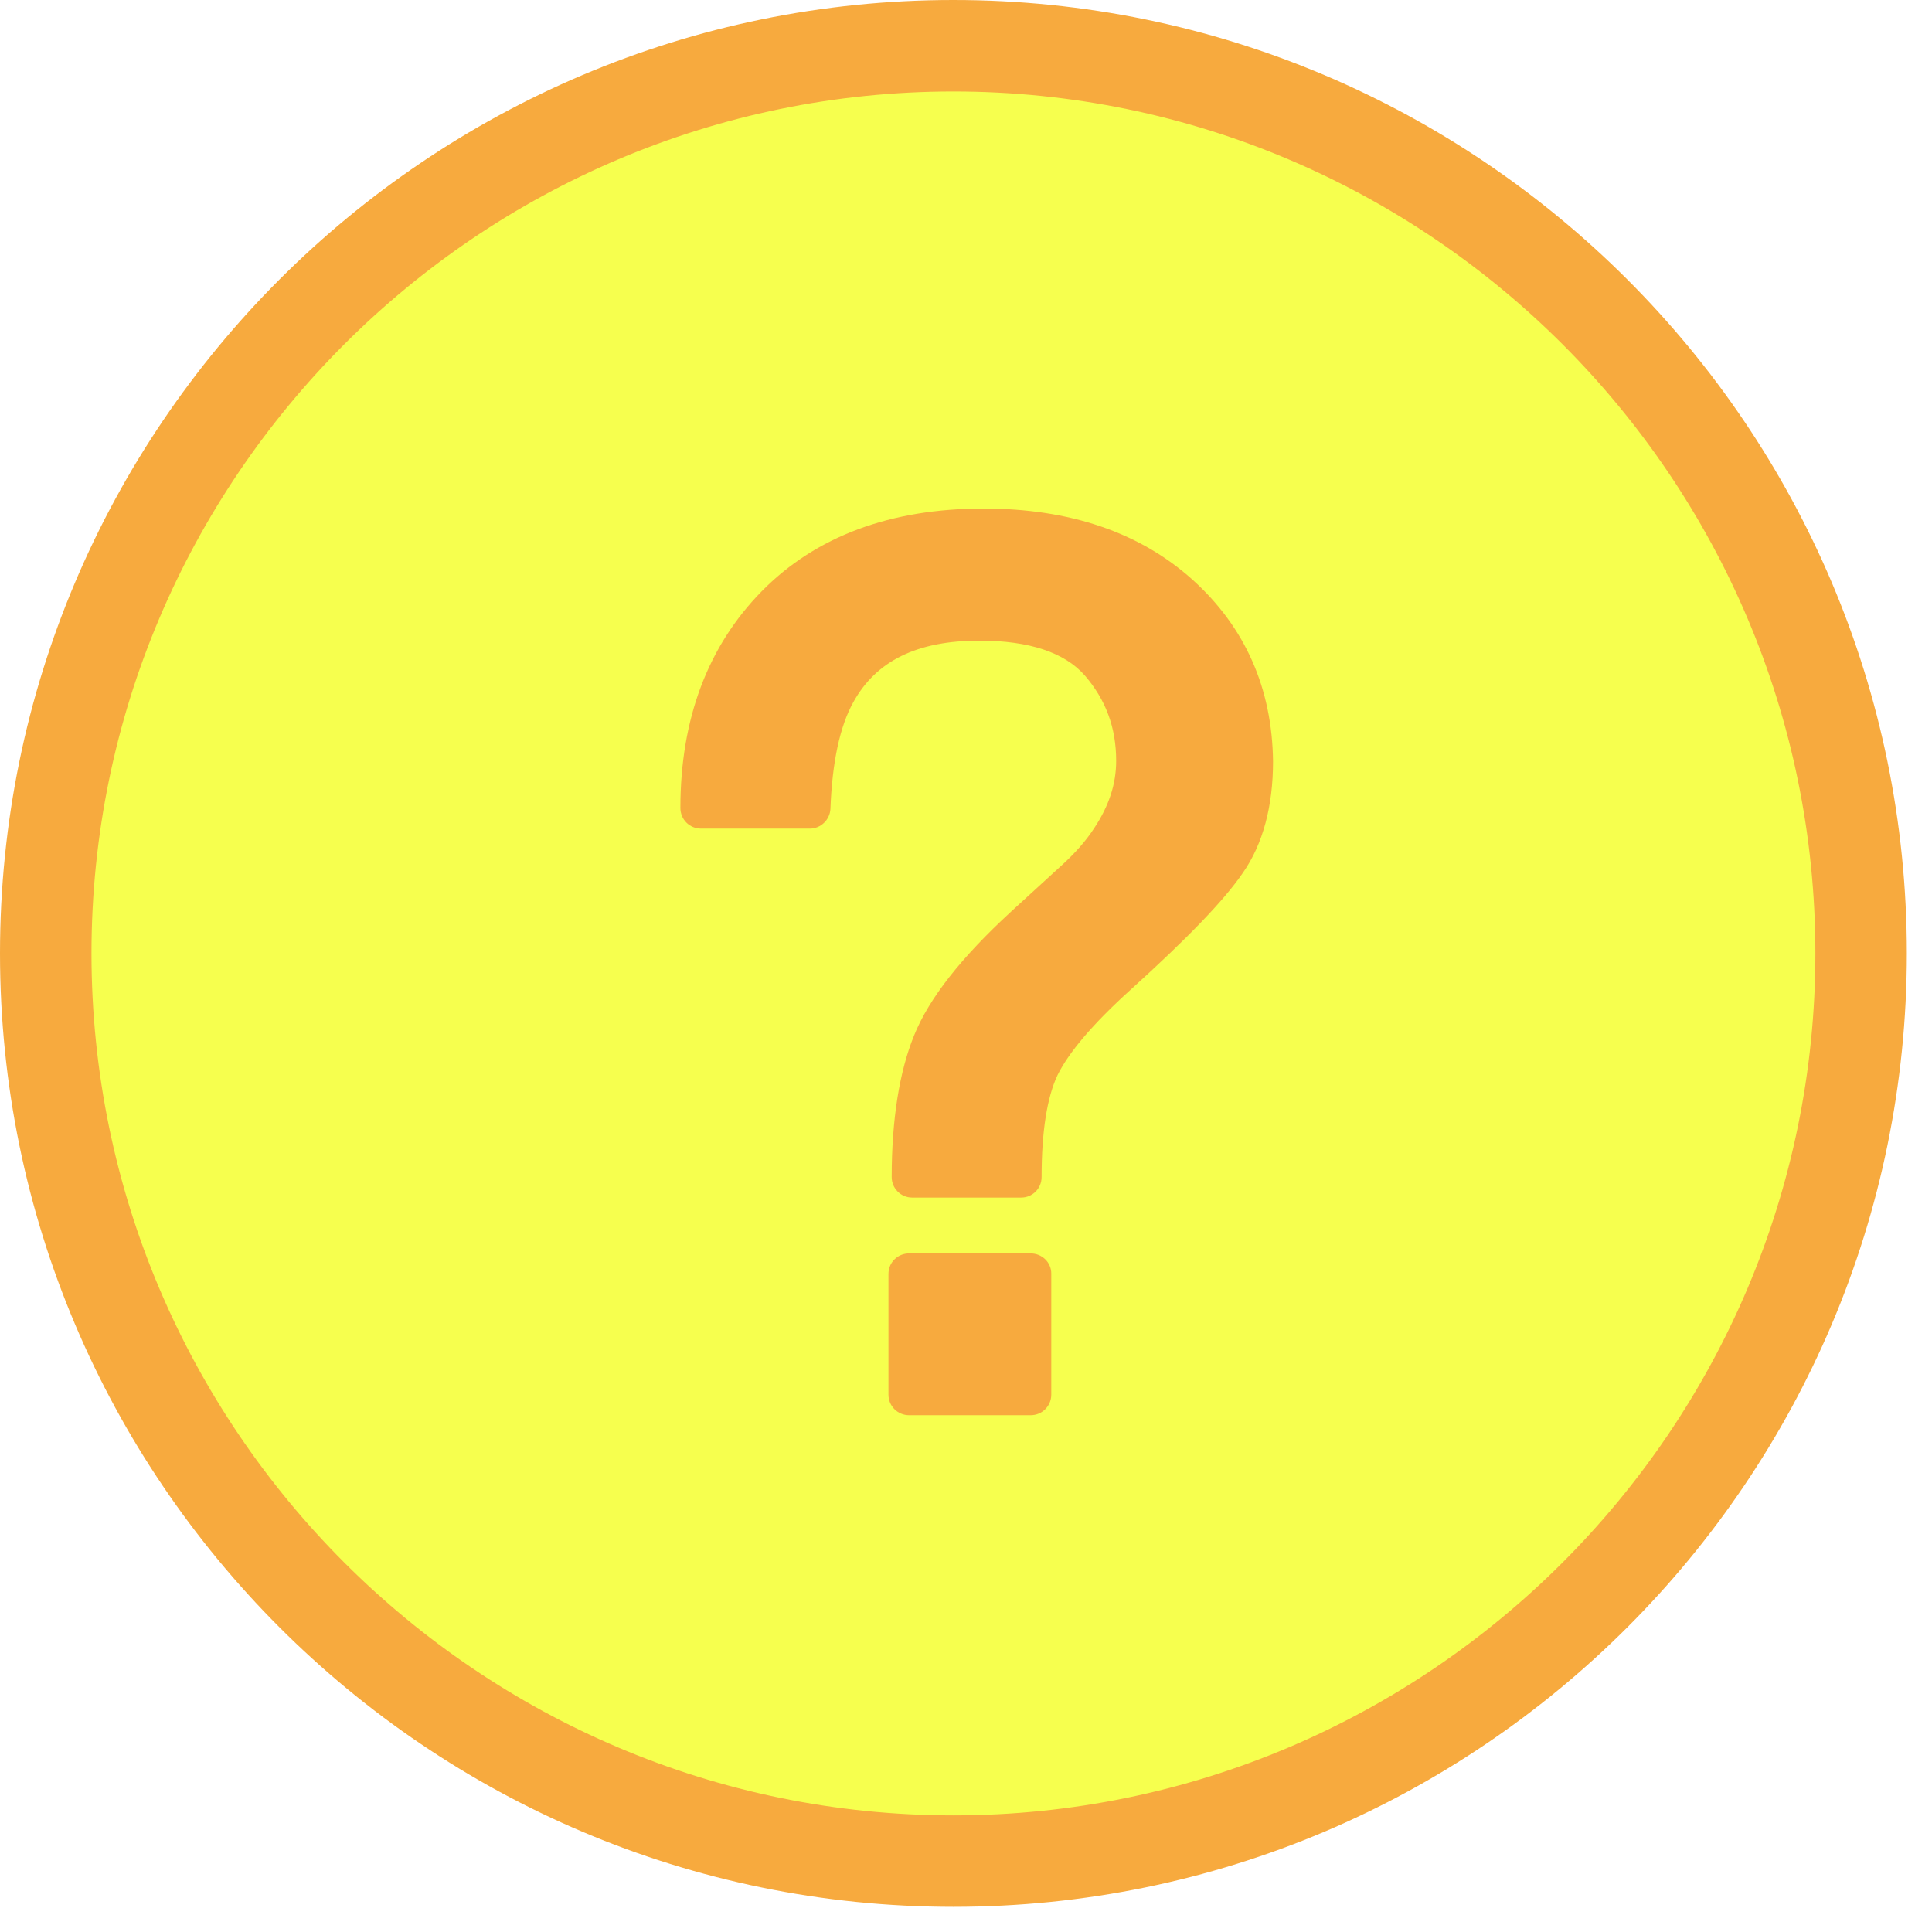
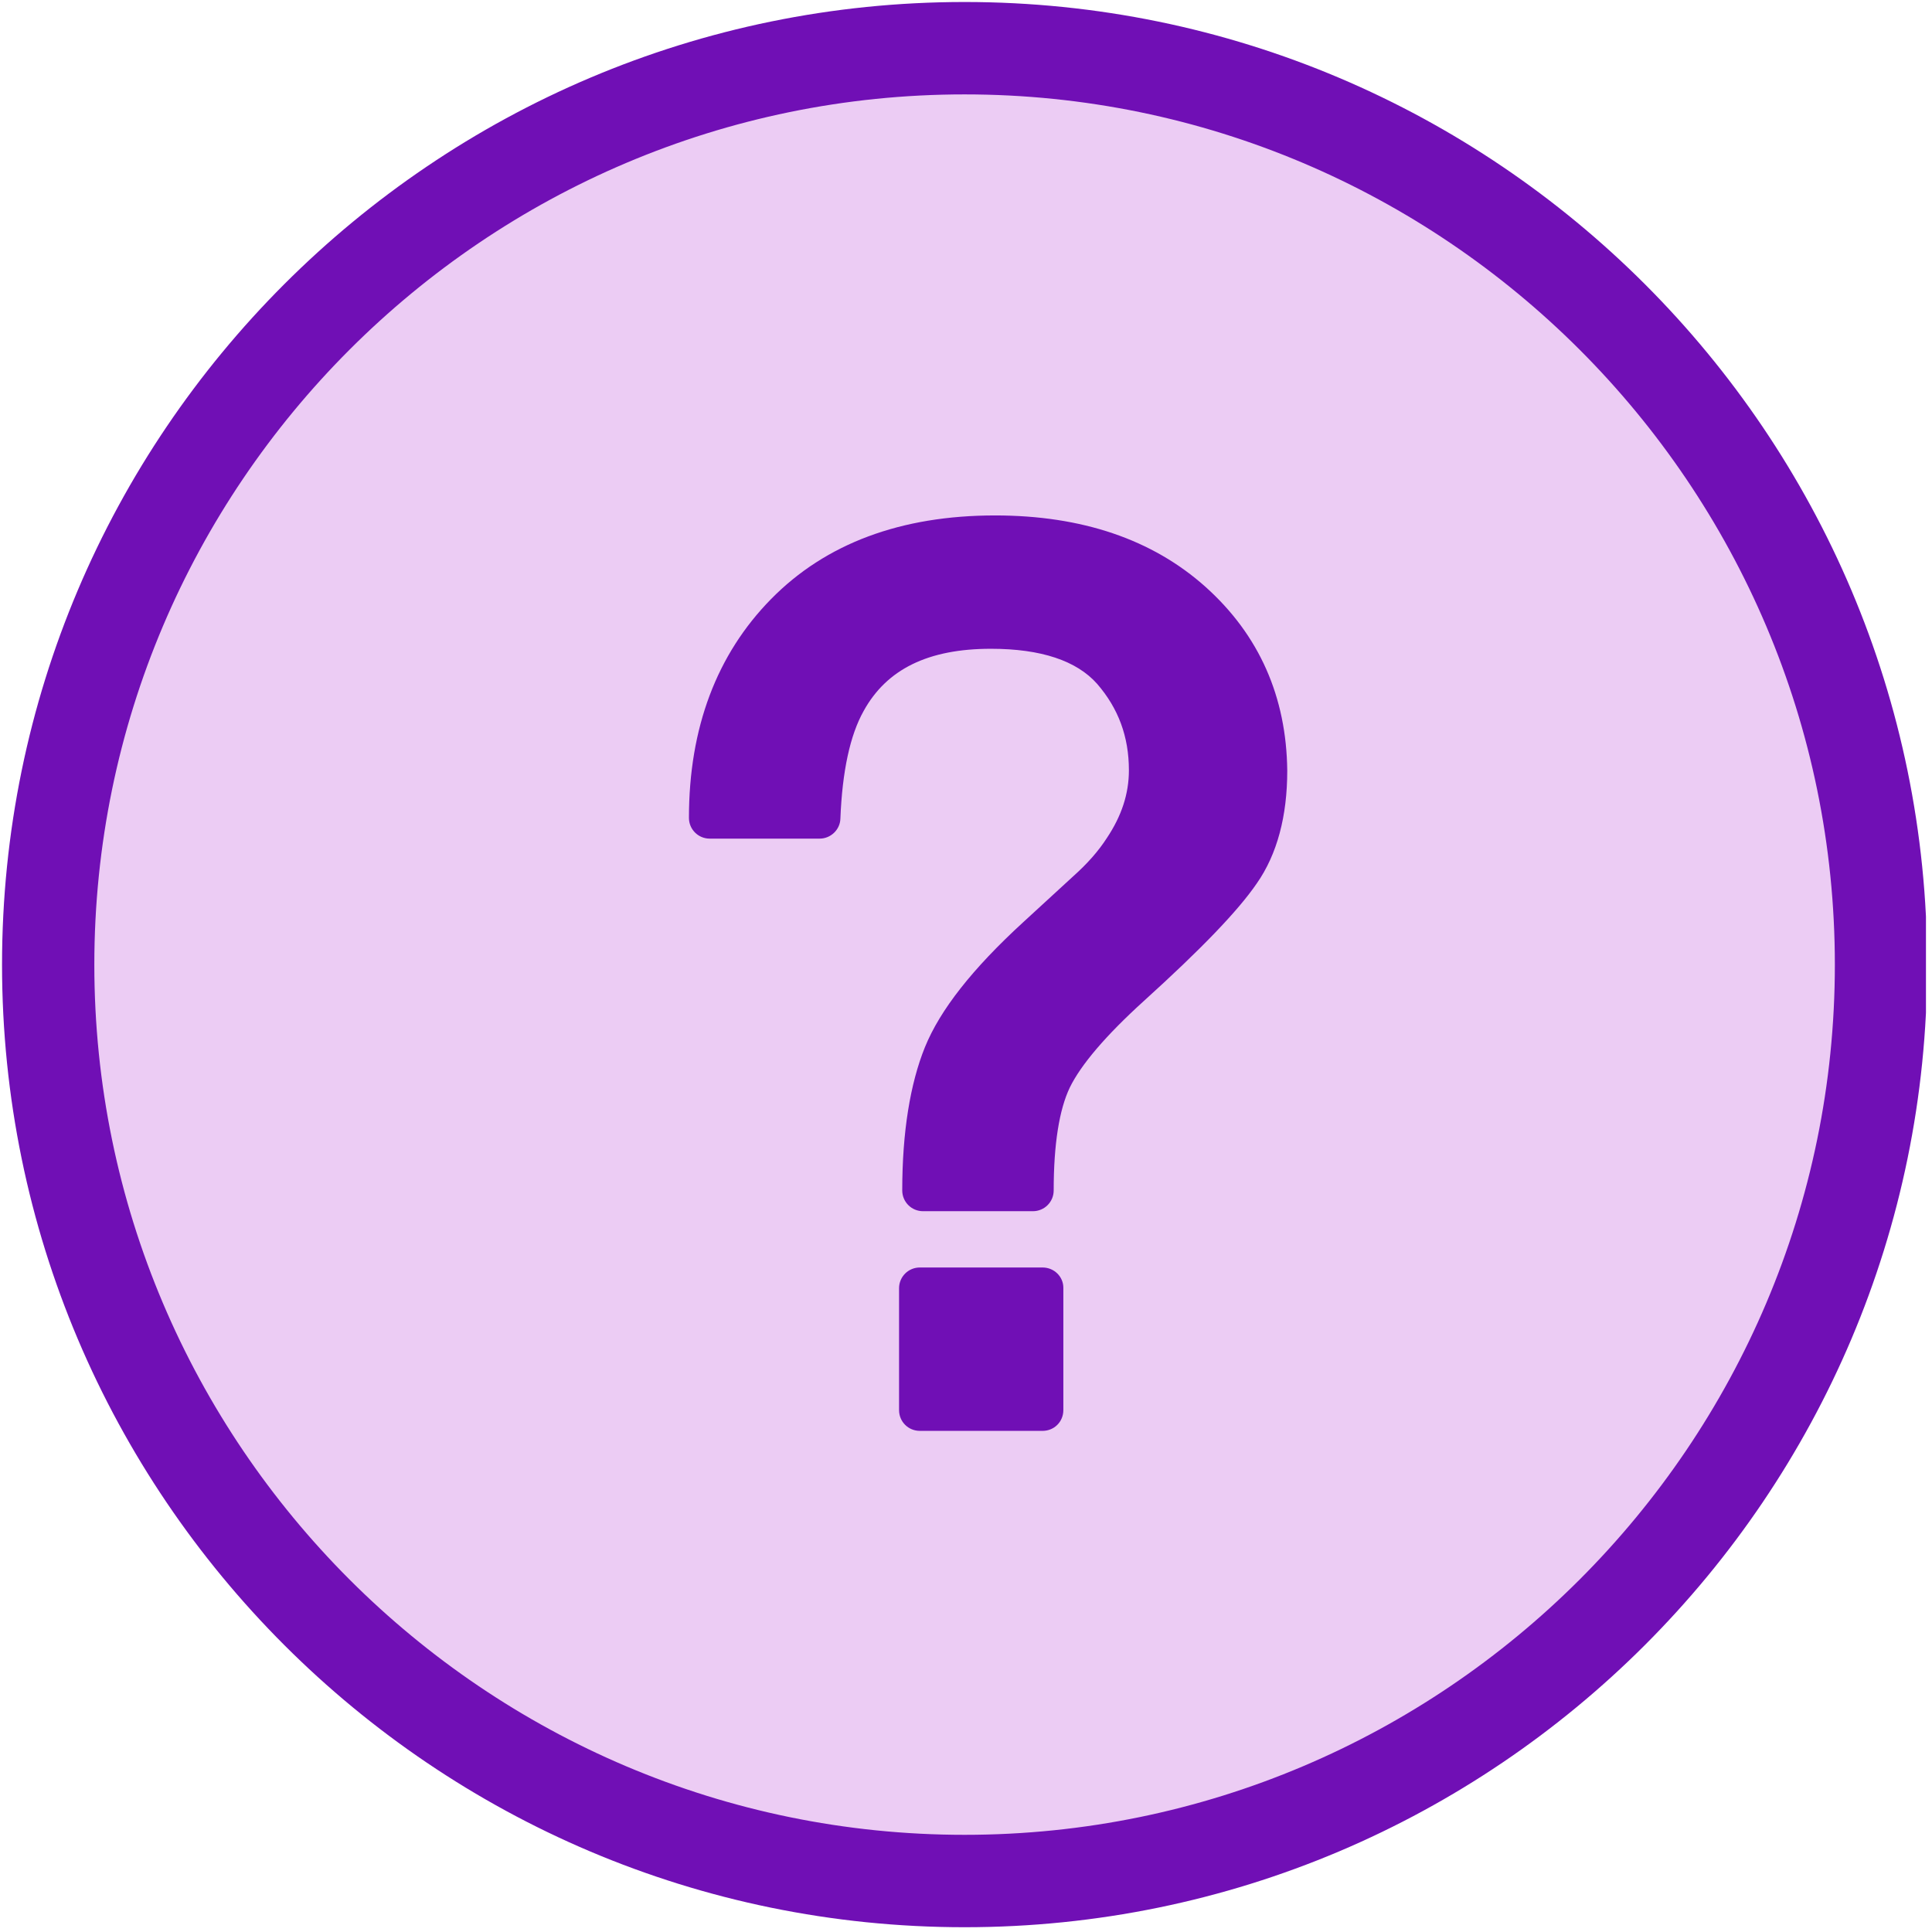
- <svg xmlns="http://www.w3.org/2000/svg" width="78" zoomAndPan="magnify" viewBox="0 0 58.5 58.5" height="78" preserveAspectRatio="xMidYMid meet" version="1.0">
-   <path fill="#f6ff4e" d="M 56.352 28.867 C 56.352 29.77 56.309 30.668 56.219 31.562 C 56.133 32.457 56 33.348 55.824 34.23 C 55.648 35.113 55.43 35.984 55.168 36.848 C 54.906 37.707 54.605 38.555 54.262 39.387 C 53.914 40.219 53.531 41.031 53.105 41.824 C 52.684 42.617 52.219 43.391 51.719 44.137 C 51.219 44.887 50.684 45.609 50.113 46.305 C 49.543 47 48.938 47.668 48.301 48.301 C 47.668 48.938 47 49.543 46.305 50.113 C 45.609 50.684 44.887 51.219 44.137 51.719 C 43.391 52.219 42.617 52.684 41.824 53.105 C 41.031 53.531 40.219 53.914 39.387 54.262 C 38.555 54.605 37.707 54.906 36.848 55.168 C 35.984 55.43 35.113 55.648 34.23 55.824 C 33.348 56 32.457 56.133 31.562 56.219 C 30.668 56.309 29.77 56.352 28.867 56.352 C 27.969 56.352 27.07 56.309 26.176 56.219 C 25.277 56.133 24.391 56 23.508 55.824 C 22.625 55.648 21.75 55.43 20.891 55.168 C 20.027 54.906 19.184 54.605 18.352 54.262 C 17.52 53.914 16.707 53.531 15.914 53.105 C 15.117 52.684 14.348 52.219 13.598 51.719 C 12.852 51.219 12.129 50.684 11.434 50.113 C 10.738 49.543 10.07 48.938 9.434 48.301 C 8.797 47.668 8.195 47 7.625 46.305 C 7.051 45.609 6.516 44.887 6.016 44.137 C 5.516 43.391 5.055 42.617 4.629 41.824 C 4.207 41.031 3.82 40.219 3.477 39.387 C 3.133 38.555 2.828 37.707 2.566 36.848 C 2.309 35.984 2.09 35.113 1.914 34.23 C 1.738 33.348 1.605 32.457 1.516 31.562 C 1.43 30.668 1.383 29.77 1.383 28.867 C 1.383 27.969 1.43 27.07 1.516 26.176 C 1.605 25.277 1.738 24.391 1.914 23.508 C 2.09 22.625 2.309 21.75 2.566 20.891 C 2.828 20.027 3.133 19.184 3.477 18.352 C 3.82 17.52 4.207 16.707 4.629 15.914 C 5.055 15.117 5.516 14.348 6.016 13.598 C 6.516 12.852 7.051 12.129 7.625 11.434 C 8.195 10.738 8.797 10.07 9.434 9.434 C 10.07 8.797 10.738 8.195 11.434 7.625 C 12.129 7.051 12.852 6.516 13.598 6.016 C 14.348 5.516 15.117 5.055 15.914 4.629 C 16.707 4.207 17.52 3.82 18.352 3.477 C 19.184 3.133 20.027 2.828 20.891 2.566 C 21.75 2.309 22.625 2.09 23.508 1.914 C 24.391 1.738 25.277 1.605 26.176 1.516 C 27.07 1.43 27.969 1.383 28.867 1.383 C 29.77 1.383 30.668 1.43 31.562 1.516 C 32.457 1.605 33.348 1.738 34.23 1.914 C 35.113 2.09 35.984 2.309 36.848 2.566 C 37.707 2.828 38.555 3.133 39.387 3.477 C 40.219 3.82 41.031 4.207 41.824 4.629 C 42.617 5.055 43.391 5.516 44.137 6.016 C 44.887 6.516 45.609 7.051 46.305 7.625 C 47 8.195 47.668 8.797 48.301 9.434 C 48.938 10.07 49.543 10.738 50.113 11.434 C 50.684 12.129 51.219 12.852 51.719 13.598 C 52.219 14.348 52.684 15.117 53.105 15.914 C 53.531 16.707 53.914 17.52 54.262 18.352 C 54.605 19.184 54.906 20.027 55.168 20.891 C 55.43 21.75 55.648 22.625 55.824 23.508 C 56 24.391 56.133 25.277 56.219 26.176 C 56.309 27.07 56.352 27.969 56.352 28.867 Z M 56.352 28.867 " fill-opacity="1" fill-rule="nonzero" />
-   <path fill="#f7aa3e" d="M 31.207 37.953 L 27.527 37.953 C 27.18 37.953 26.902 38.227 26.902 38.574 L 26.902 42.23 C 26.902 42.574 27.18 42.852 27.527 42.852 L 31.207 42.852 C 31.555 42.852 31.832 42.574 31.832 42.23 L 31.832 38.562 C 31.832 38.227 31.555 37.953 31.207 37.953 Z M 31.207 37.953 " fill-opacity="1" fill-rule="nonzero" />
-   <path fill="#f7aa3e" d="M 36.098 17.543 C 34.504 16.117 32.387 15.398 29.781 15.398 C 26.957 15.398 24.699 16.242 23.066 17.902 C 21.434 19.562 20.602 21.766 20.602 24.465 C 20.602 24.812 20.879 25.09 21.227 25.09 L 24.52 25.09 C 24.852 25.09 25.129 24.824 25.145 24.492 C 25.199 23.066 25.434 21.988 25.836 21.266 C 26.527 20.008 27.773 19.398 29.656 19.398 C 31.168 19.398 32.234 19.758 32.844 20.449 C 33.48 21.184 33.797 22.027 33.797 23.039 C 33.797 23.746 33.574 24.41 33.133 25.074 C 32.883 25.461 32.551 25.836 32.137 26.211 L 30.625 27.594 C 29.105 28.992 28.133 30.227 27.68 31.348 C 27.234 32.441 27 33.895 27 35.641 C 27 35.984 27.277 36.262 27.621 36.262 L 30.918 36.262 C 31.266 36.262 31.539 35.984 31.539 35.641 C 31.539 34.254 31.707 33.215 32.023 32.551 C 32.359 31.871 33.09 31 34.242 29.961 C 35.957 28.41 37.066 27.262 37.633 26.43 C 38.242 25.559 38.547 24.41 38.547 23.055 C 38.52 20.84 37.703 18.984 36.098 17.543 Z M 36.098 17.543 " fill-opacity="1" fill-rule="nonzero" />
-   <path fill="#f7aa3e" d="M 28.867 57.738 C 12.945 57.738 0 44.793 0 28.867 C 0 12.945 12.945 0 28.867 0 C 44.793 0 57.738 12.945 57.738 28.867 C 57.738 44.793 44.793 57.738 28.867 57.738 Z M 28.867 2.77 C 14.484 2.77 2.77 14.484 2.77 28.867 C 2.77 43.254 14.484 54.969 28.867 54.969 C 43.254 54.969 54.969 43.254 54.969 28.867 C 54.969 14.484 43.254 2.77 28.867 2.77 Z M 28.867 2.77 " fill-opacity="1" fill-rule="nonzero" />
+ <svg xmlns="http://www.w3.org/2000/svg" width="76" zoomAndPan="magnify" viewBox="0 0 56.88 57" height="76" preserveAspectRatio="xMidYMid meet" version="1.0">
+   <defs>
+     <clipPath id="70e8308b48">
+       <path d="M 0 0.059 L 56.762 0.059 L 56.762 56.941 L 0 56.941 Z M 0 0.059 " clip-rule="nonzero" />
+     </clipPath>
+   </defs>
+   <path fill="#ecccf4" d="M 55.438 28.461 C 55.438 29.344 55.395 30.227 55.305 31.109 C 55.219 31.992 55.09 32.867 54.918 33.734 C 54.742 34.602 54.527 35.461 54.273 36.309 C 54.016 37.156 53.719 37.988 53.379 38.805 C 53.039 39.625 52.66 40.422 52.242 41.203 C 51.824 41.984 51.371 42.742 50.879 43.48 C 50.387 44.215 49.859 44.926 49.301 45.609 C 48.738 46.297 48.145 46.949 47.516 47.578 C 46.891 48.203 46.234 48.797 45.551 49.359 C 44.867 49.922 44.156 50.449 43.422 50.941 C 42.684 51.43 41.926 51.887 41.145 52.305 C 40.363 52.723 39.562 53.098 38.746 53.438 C 37.926 53.777 37.094 54.074 36.246 54.332 C 35.398 54.59 34.543 54.805 33.672 54.977 C 32.805 55.148 31.93 55.277 31.051 55.367 C 30.168 55.453 29.285 55.496 28.398 55.496 C 27.512 55.496 26.629 55.453 25.75 55.367 C 24.867 55.277 23.992 55.148 23.125 54.977 C 22.258 54.805 21.398 54.59 20.551 54.332 C 19.703 54.074 18.871 53.777 18.051 53.438 C 17.234 53.098 16.434 52.723 15.652 52.305 C 14.871 51.887 14.113 51.43 13.379 50.941 C 12.641 50.449 11.93 49.922 11.246 49.359 C 10.562 48.797 9.906 48.203 9.281 47.578 C 8.656 46.949 8.062 46.297 7.5 45.609 C 6.938 44.926 6.41 44.215 5.918 43.48 C 5.426 42.742 4.973 41.984 4.555 41.203 C 4.137 40.422 3.758 39.625 3.422 38.805 C 3.082 37.988 2.785 37.156 2.527 36.309 C 2.27 35.461 2.055 34.602 1.883 33.734 C 1.707 32.867 1.578 31.992 1.492 31.109 C 1.406 30.227 1.363 29.344 1.363 28.461 C 1.363 27.574 1.406 26.691 1.492 25.809 C 1.578 24.93 1.707 24.055 1.883 23.184 C 2.055 22.316 2.27 21.457 2.527 20.609 C 2.785 19.762 3.082 18.93 3.422 18.113 C 3.758 17.293 4.137 16.496 4.555 15.715 C 4.973 14.934 5.426 14.176 5.918 13.438 C 6.41 12.703 6.938 11.992 7.5 11.309 C 8.062 10.621 8.656 9.969 9.281 9.34 C 9.906 8.715 10.562 8.121 11.246 7.559 C 11.93 6.996 12.641 6.469 13.379 5.98 C 14.113 5.488 14.871 5.031 15.652 4.613 C 16.434 4.195 17.234 3.82 18.051 3.48 C 18.871 3.141 19.703 2.844 20.551 2.586 C 21.398 2.328 22.258 2.113 23.125 1.941 C 23.992 1.77 24.867 1.641 25.75 1.551 C 26.629 1.465 27.512 1.422 28.398 1.422 C 29.285 1.422 30.168 1.465 31.051 1.551 C 31.93 1.641 32.805 1.77 33.672 1.941 C 34.543 2.113 35.398 2.328 36.246 2.586 C 37.094 2.844 37.926 3.141 38.746 3.48 C 39.562 3.82 40.363 4.195 41.145 4.613 C 41.926 5.031 42.684 5.488 43.422 5.98 C 44.156 6.469 44.867 6.996 45.551 7.559 C 46.234 8.121 46.891 8.715 47.516 9.34 C 48.145 9.969 48.738 10.621 49.301 11.309 C 49.859 11.992 50.387 12.703 50.879 13.438 C 51.371 14.176 51.824 14.934 52.242 15.715 C 52.66 16.496 53.039 17.293 53.379 18.113 C 53.719 18.93 54.016 19.762 54.273 20.609 C 54.527 21.457 54.742 22.316 54.918 23.184 C 55.09 24.055 55.219 24.93 55.305 25.809 C 55.395 26.691 55.438 27.574 55.438 28.461 Z M 55.438 28.461 " fill-opacity="1" fill-rule="nonzero" />
+   <path fill="#700fb5" d="M 30.699 37.395 L 27.078 37.395 C 26.738 37.395 26.465 37.668 26.465 38.008 L 26.465 41.602 C 26.465 41.945 26.738 42.215 27.078 42.215 L 30.699 42.215 C 31.043 42.215 31.312 41.945 31.312 41.602 L 31.312 37.992 C 31.312 37.668 31.043 37.395 30.699 37.395 Z M 30.699 37.395 " fill-opacity="1" fill-rule="nonzero" />
+   <path fill="#700fb5" d="M 35.508 17.316 C 33.941 15.914 31.859 15.207 29.297 15.207 C 26.52 15.207 24.301 16.035 22.691 17.672 C 21.086 19.305 20.266 21.473 20.266 24.129 C 20.266 24.469 20.539 24.742 20.879 24.742 L 24.121 24.742 C 24.449 24.742 24.723 24.48 24.734 24.156 C 24.789 22.754 25.02 21.691 25.418 20.98 C 26.098 19.742 27.324 19.141 29.176 19.141 C 30.66 19.141 31.707 19.496 32.309 20.176 C 32.934 20.898 33.246 21.73 33.246 22.727 C 33.246 23.418 33.031 24.074 32.594 24.727 C 32.348 25.109 32.023 25.477 31.613 25.844 L 30.129 27.207 C 28.629 28.582 27.676 29.793 27.227 30.898 C 26.793 31.973 26.559 33.402 26.559 35.121 C 26.559 35.461 26.832 35.734 27.172 35.734 L 30.414 35.734 C 30.754 35.734 31.027 35.461 31.027 35.121 C 31.027 33.758 31.191 32.734 31.504 32.082 C 31.832 31.414 32.555 30.559 33.684 29.535 C 35.371 28.008 36.461 26.879 37.02 26.062 C 37.621 25.203 37.918 24.074 37.918 22.738 C 37.895 20.559 37.09 18.734 35.508 17.316 Z M 35.508 17.316 " fill-opacity="1" fill-rule="nonzero" />
+   <g clip-path="url(#70e8308b48)">
+     <path fill="#700fb5" d="M 28.398 56.859 C 12.734 56.859 0 44.121 0 28.461 C 0 12.797 12.734 0.059 28.398 0.059 C 44.062 0.059 56.797 12.797 56.797 28.461 C 56.797 44.121 44.062 56.859 28.398 56.859 Z M 28.398 2.785 C 14.246 2.785 2.723 14.309 2.723 28.461 C 2.723 42.609 14.246 54.133 28.398 54.133 C 42.551 54.133 54.074 42.609 54.074 28.461 C 54.074 14.309 42.551 2.785 28.398 2.785 Z M 28.398 2.785 " fill-opacity="1" fill-rule="nonzero" />
+   </g>
</svg>
